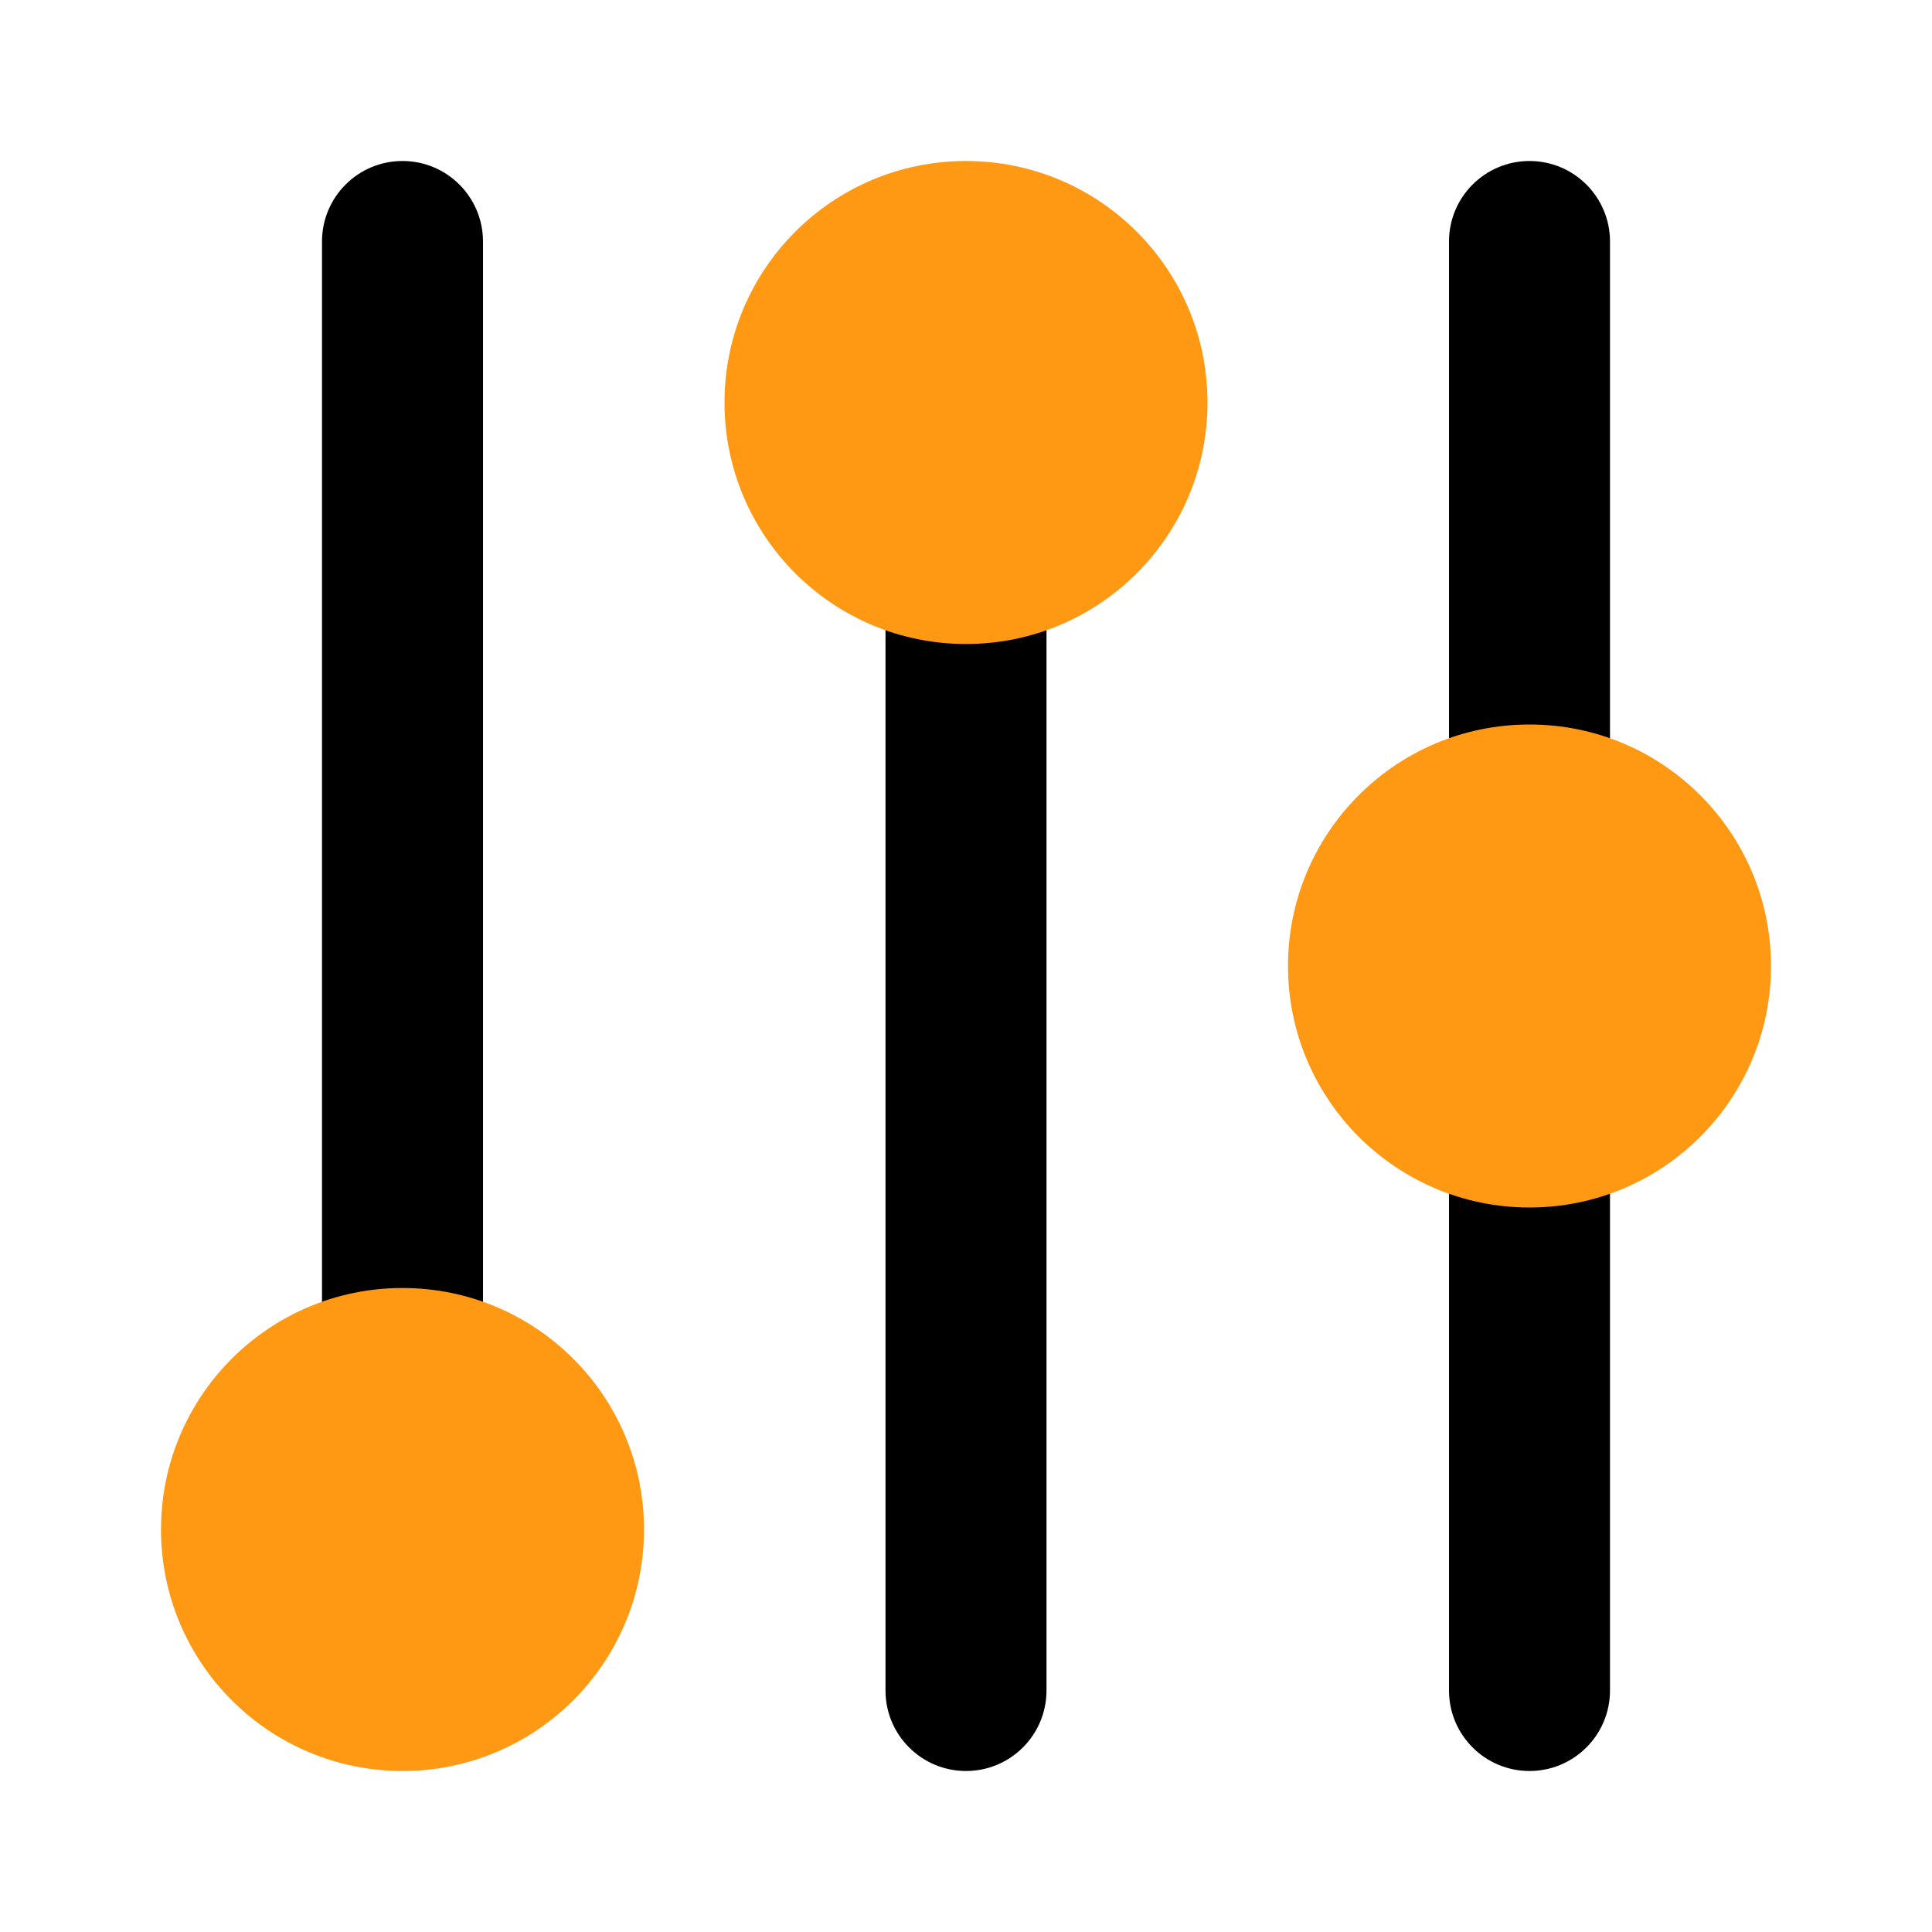
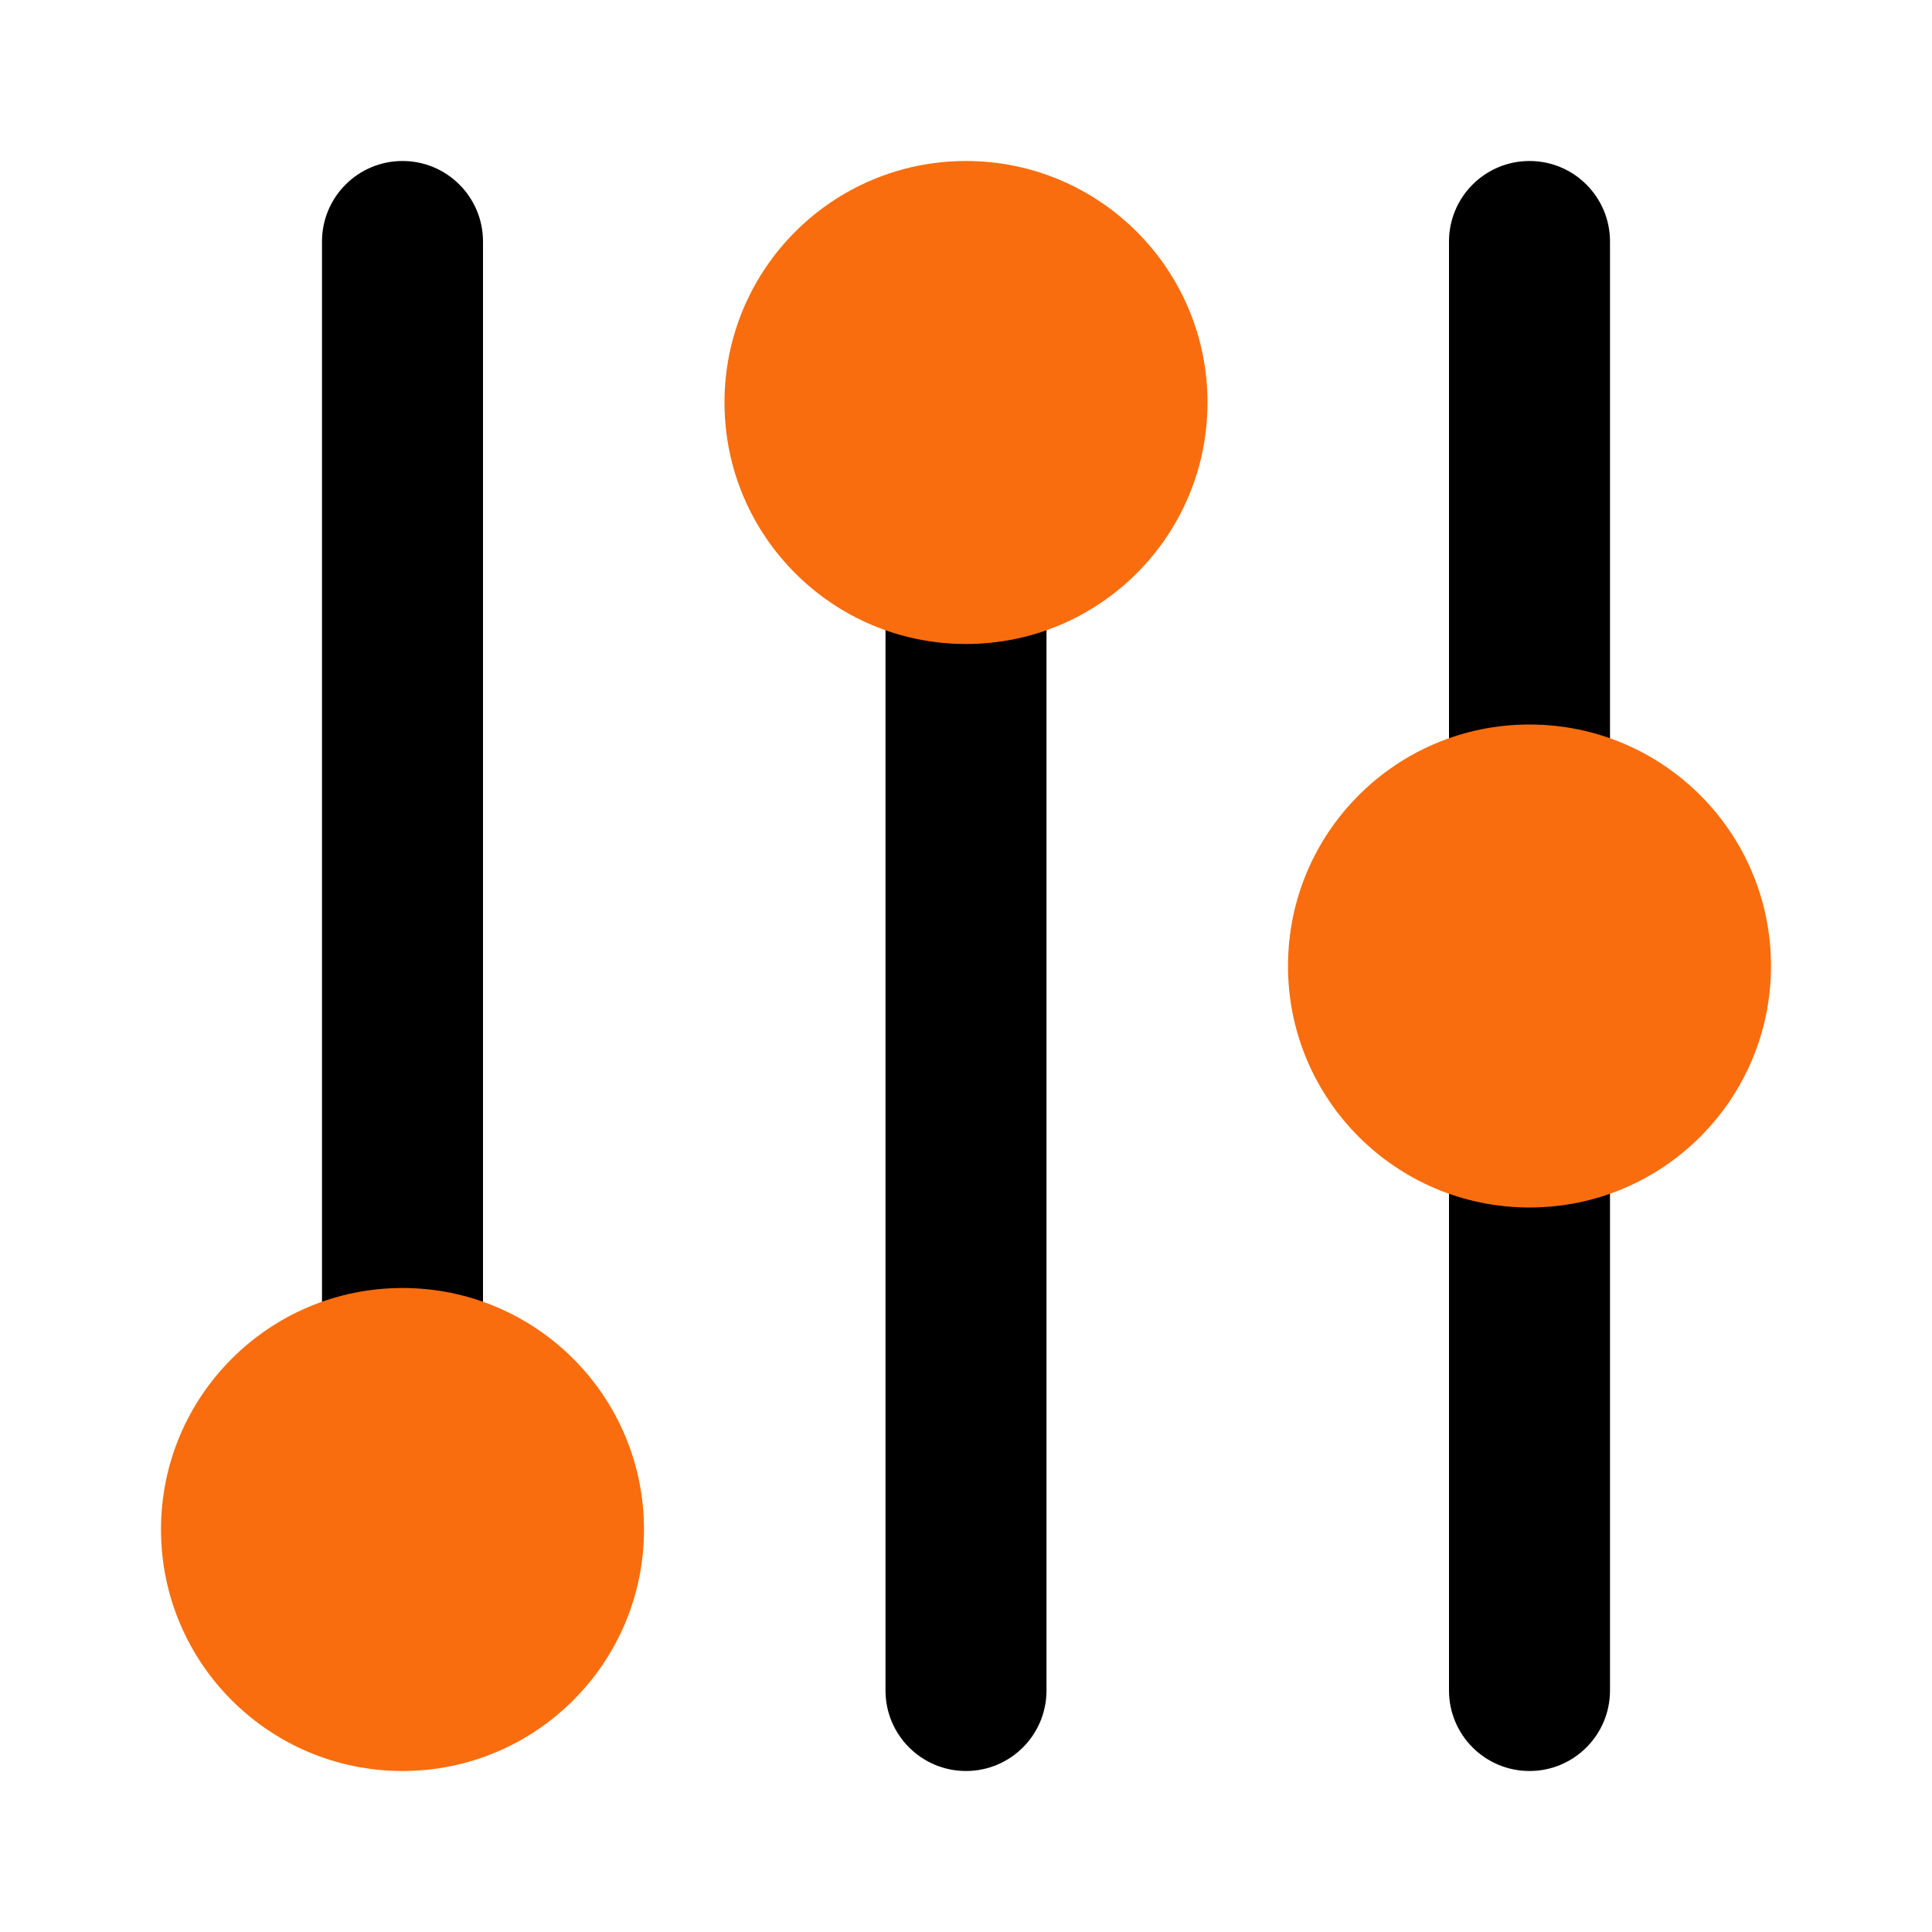
<svg xmlns="http://www.w3.org/2000/svg" fill="#000000" width="800px" height="800px" viewBox="0 0 24 24" id="filter-alt" data-name="Flat Color" class="icon flat-color">
  <g id="SVGRepo_bgCarrier" stroke-width="0" />
  <g id="SVGRepo_tracerCarrier" stroke-linecap="round" stroke-linejoin="round" />
  <g id="SVGRepo_iconCarrier">
    <path id="primary" d="M19,22a1,1,0,0,1-1-1V14a1,1,0,0,1,2,0v7A1,1,0,0,1,19,22Zm-7,0a1,1,0,0,1-1-1V7a1,1,0,0,1,2,0V21A1,1,0,0,1,12,22ZM5,18a1,1,0,0,1-1-1V3A1,1,0,0,1,6,3V17A1,1,0,0,1,5,18Zm14-7a1,1,0,0,1-1-1V3a1,1,0,0,1,2,0v7A1,1,0,0,1,19,11Z" style="fill: #000000;" />
-     <path id="secondary" d="M22,12a3,3,0,1,1-3-3A3,3,0,0,1,22,12ZM12,2a3,3,0,1,0,3,3A3,3,0,0,0,12,2ZM5,16a3,3,0,1,0,3,3A3,3,0,0,0,5,16Z" style="fill: #ff9913;" />
+     <path id="secondary" d="M22,12a3,3,0,1,1-3-3A3,3,0,0,1,22,12ZM12,2a3,3,0,1,0,3,3A3,3,0,0,0,12,2ZM5,16a3,3,0,1,0,3,3A3,3,0,0,0,5,16Z" style="fill: #f96d0e;" />
  </g>
</svg>
